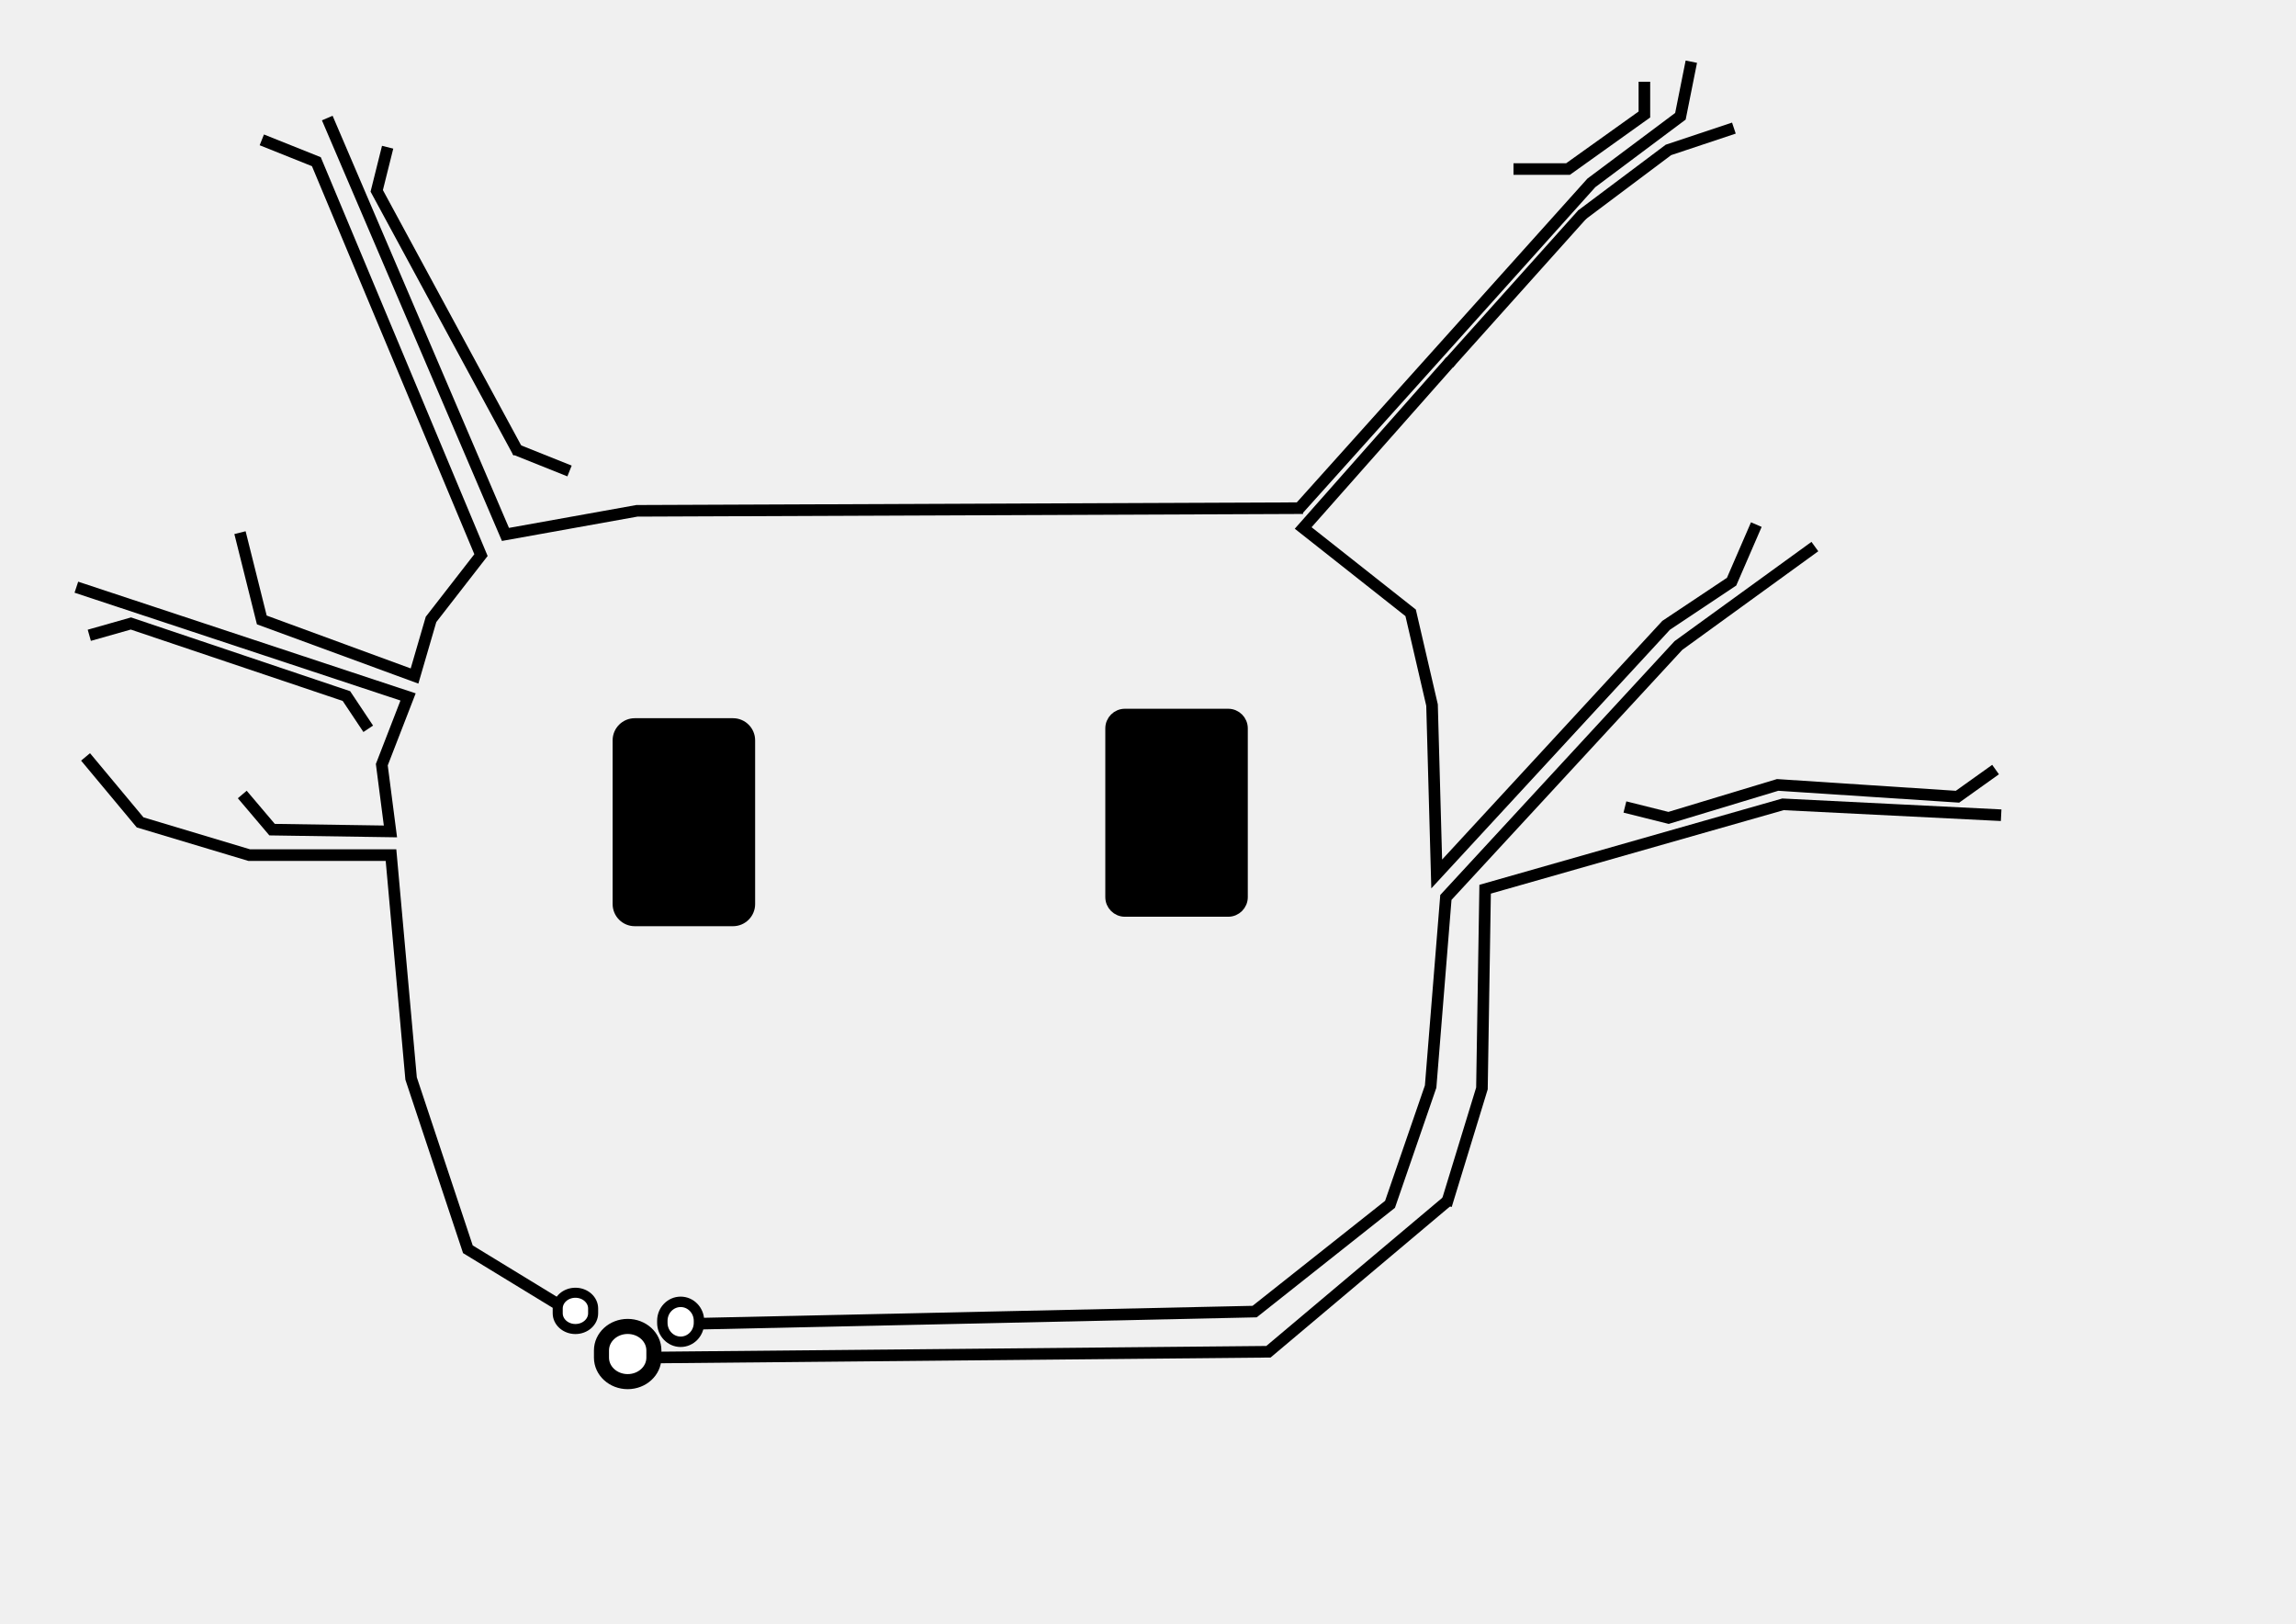
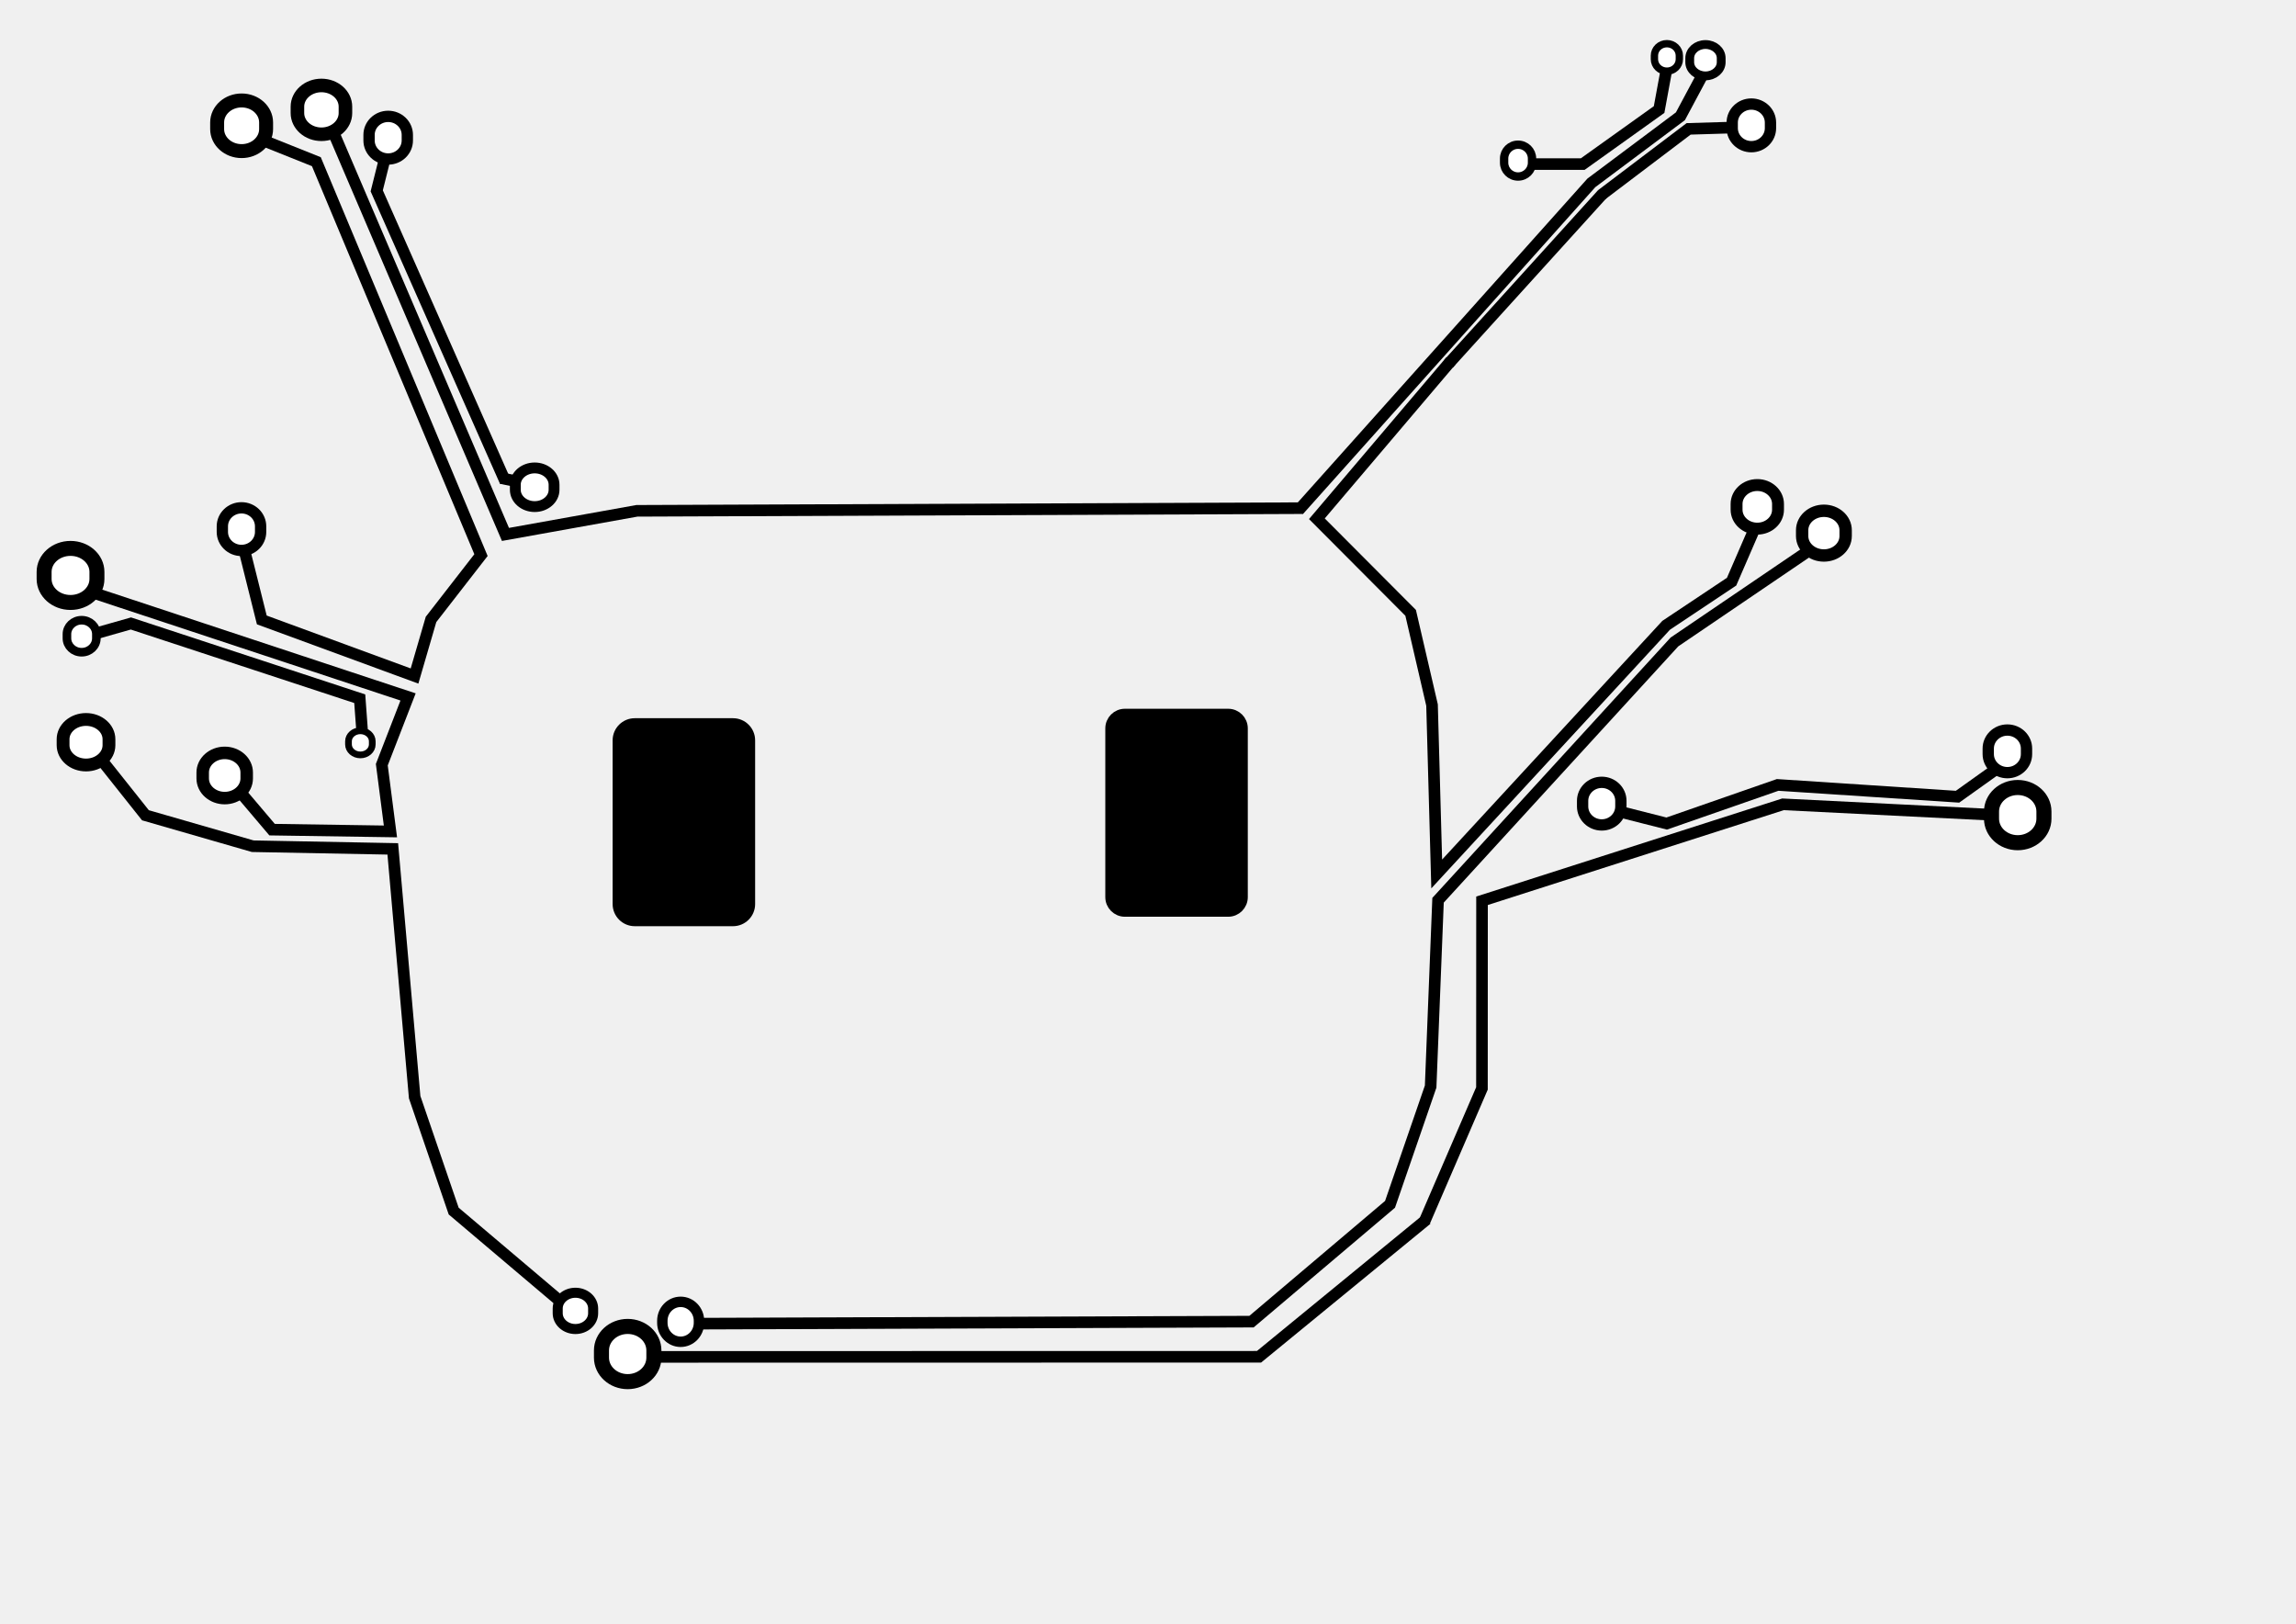
<svg xmlns="http://www.w3.org/2000/svg" xmlns:ns1="http://www.openswatchbook.org/uri/2009/osb" width="297mm" height="210mm" viewBox="0 0 297 210" id="svg3352" version="1.1">
  <defs id="defs3354">
    <linearGradient id="linearGradient5626" ns1:paint="solid">
      <stop style="stop-color:#000000;stop-opacity:1;" offset="0" id="stop5628" />
    </linearGradient>
  </defs>
  <g id="layer1">
-     <path style="fill:none;fill-rule:evenodd;stroke:#000000;stroke-width:1.5;stroke-linecap:butt;stroke-linejoin:miter;stroke-miterlimit:4;stroke-dasharray:none;stroke-opacity:1" d="m 90.702,171.193 71.592,-1.561 17.514,-13.873 5.252,-15.229 1.973,-24.462 30.081,-32.583 17.65,-12.796" id="path4181" />
-     <path style="fill:none;fill-rule:evenodd;stroke:#000000;stroke-width:1.5;stroke-linecap:butt;stroke-linejoin:miter;stroke-miterlimit:4;stroke-dasharray:none;stroke-opacity:1" d="m 84.886,175.572 79.193,-0.745 23.235,-19.56" id="path4185" />
-     <path style="fill:none;fill-rule:evenodd;stroke:#000000;stroke-width:1.5;stroke-linecap:butt;stroke-linejoin:miter;stroke-miterlimit:4;stroke-dasharray:none;stroke-opacity:1" d="m 187.071,155.882 4.626,-15.111 0.412,-25.765 38.528,-10.98 28.222,1.411" id="path4187" />
-     <path style="fill:none;fill-rule:evenodd;stroke:#000000;stroke-width:1.5;stroke-linecap:butt;stroke-linejoin:miter;stroke-miterlimit:4;stroke-dasharray:none;stroke-opacity:1" d="m 210.192,104.372 5.644,1.411 14.111,-4.266 23.267,1.526 4.923,-3.512" id="path4189" />
-     <path style="fill:none;fill-rule:evenodd;stroke:#000000;stroke-width:1.5;stroke-linecap:butt;stroke-linejoin:miter;stroke-miterlimit:4;stroke-dasharray:none;stroke-opacity:1" d="m 227.19,67.848 -3.199,7.381 -8.467,5.644 -29.678,32.161 -0.605,-21.847 -2.767,-11.927 -13.901,-10.975 19.106,-21.603" id="path4191" />
-     <path style="fill:none;fill-rule:evenodd;stroke:#000000;stroke-width:1.5;stroke-linecap:butt;stroke-linejoin:miter;stroke-miterlimit:4;stroke-dasharray:none;stroke-opacity:1" d="M 187.381,47.04 204.721,27.691" id="path4195" />
-     <path style="fill:none;fill-rule:evenodd;stroke:#000000;stroke-width:1.5;stroke-linecap:butt;stroke-linejoin:miter;stroke-miterlimit:4;stroke-dasharray:none;stroke-opacity:1" d="m 204.532,27.856 11.289,-8.467 8.467,-2.822" id="path4197" />
-     <path style="fill:none;fill-rule:evenodd;stroke:#000000;stroke-width:1.5;stroke-linecap:butt;stroke-linejoin:miter;stroke-miterlimit:4;stroke-dasharray:none;stroke-opacity:1" d="m 167.982,65.837 37.87,-42.186 11.519,-8.614 1.411,-7.056" id="path4199" />
-     <path style="fill:none;fill-rule:evenodd;stroke:#000000;stroke-width:1.5;stroke-linecap:butt;stroke-linejoin:miter;stroke-miterlimit:4;stroke-dasharray:none;stroke-opacity:1" d="m 195.777,21.863 7.056,0 9.878,-7.056 0,-4.233" id="path4201" />
+     <path style="fill:none;fill-rule:evenodd;stroke:#000000;stroke-width:1.5;stroke-linecap:butt;stroke-linejoin:miter;stroke-miterlimit:4;stroke-dasharray:none;stroke-opacity:1" d="m 90.702,171.193 71.186,-0.261 17.921,-15.173 5.252,-15.229 0.958,-24.096 30.58,-33.408 18.167,-12.337" id="path4181" />
+     <path style="fill:none;fill-rule:evenodd;stroke:#000000;stroke-width:1.5;stroke-linecap:butt;stroke-linejoin:miter;stroke-miterlimit:4;stroke-dasharray:none;stroke-opacity:1" d="m 85.13,175.491 77.731,-0.014 21.692,-17.773" id="path4185" />
+     <path style="fill:none;fill-rule:evenodd;stroke:#000000;stroke-width:1.5;stroke-linecap:butt;stroke-linejoin:miter;stroke-miterlimit:4;stroke-dasharray:none;stroke-opacity:1" d="m 184.256,158.008 7.442,-17.237 0.01,-24.271 38.93,-12.474 28.222,1.411" id="path4187" />
+     <path style="fill:none;fill-rule:evenodd;stroke:#000000;stroke-width:1.5;stroke-linecap:butt;stroke-linejoin:miter;stroke-miterlimit:4;stroke-dasharray:none;stroke-opacity:1" d="m 209.705,105.022 5.888,1.492 14.355,-4.997 23.267,1.526 4.923,-3.512" id="path4189" />
+     <path style="fill:none;fill-rule:evenodd;stroke:#000000;stroke-width:1.5;stroke-linecap:butt;stroke-linejoin:miter;stroke-miterlimit:4;stroke-dasharray:none;stroke-opacity:1" d="m 227.19,67.848 -3.199,7.381 -8.467,5.644 -29.678,32.161 -0.605,-21.847 -2.767,-11.927 -12.128,-12.168 17.332,-20.41" id="path4191" />
+     <path style="fill:none;fill-rule:evenodd;stroke:#000000;stroke-width:1.5;stroke-linecap:butt;stroke-linejoin:miter;stroke-miterlimit:4;stroke-dasharray:none;stroke-opacity:1" d="M 187.381,47.04 207.281,25.091" id="path4195" />
+     <path style="fill:none;fill-rule:evenodd;stroke:#000000;stroke-width:1.5;stroke-linecap:butt;stroke-linejoin:miter;stroke-miterlimit:4;stroke-dasharray:none;stroke-opacity:1" d="m 207.143,25.215 11.289,-8.548 6.029,-0.181" id="path4197" />
+     <path style="fill:none;fill-rule:evenodd;stroke:#000000;stroke-width:1.5;stroke-linecap:butt;stroke-linejoin:miter;stroke-miterlimit:4;stroke-dasharray:none;stroke-opacity:1" d="m 167.996,65.973 37.856,-42.323 11.519,-8.614 3.192,-5.964" id="path4199" />
+     <path style="fill:none;fill-rule:evenodd;stroke:#000000;stroke-width:1.5;stroke-linecap:butt;stroke-linejoin:miter;stroke-miterlimit:4;stroke-dasharray:none;stroke-opacity:1" d="m 197.68,21.222 7.056,0 9.878,-7.056 0.975,-5.29" id="path4201" />
    <path style="fill:none;fill-rule:evenodd;stroke:#000000;stroke-width:1.5;stroke-linecap:butt;stroke-linejoin:miter;stroke-miterlimit:4;stroke-dasharray:none;stroke-opacity:1" d="M 168.556,65.722 82.382,66.067 65.384,69.119 42.333,15.267" id="path4203" />
-     <path style="fill:none;fill-rule:evenodd;stroke:#000000;stroke-width:1.5;stroke-linecap:butt;stroke-linejoin:miter;stroke-miterlimit:4;stroke-dasharray:none;stroke-opacity:1" d="M 50.143,19.04 48.732,24.685 67.076,58.551" id="path4205" />
-     <path style="fill:none;fill-rule:evenodd;stroke:#000000;stroke-width:1.5;stroke-linecap:butt;stroke-linejoin:miter;stroke-miterlimit:4;stroke-dasharray:none;stroke-opacity:1" d="m 66.616,58.092 7.056,2.822" id="path4207" />
+     <path style="fill:none;fill-rule:evenodd;stroke:#000000;stroke-width:1.5;stroke-linecap:butt;stroke-linejoin:miter;stroke-miterlimit:4;stroke-dasharray:none;stroke-opacity:1" d="m 50.143,19.04 -1.411,5.644 16.638,37.604" id="path4205" />
+     <path style="fill:none;fill-rule:evenodd;stroke:#000000;stroke-width:1.5;stroke-linecap:butt;stroke-linejoin:miter;stroke-miterlimit:4;stroke-dasharray:none;stroke-opacity:1" d="m 64.838,61.844 4.293,0.872" id="path4207" />
    <path style="fill:none;fill-rule:evenodd;stroke:#000000;stroke-width:1.5;stroke-linecap:butt;stroke-linejoin:miter;stroke-miterlimit:4;stroke-dasharray:none;stroke-opacity:1" d="m 33.867,18.089 7.056,2.822 21.295,50.883 -6.463,8.32 -2.133,7.318 -19.756,-7.253 -2.822,-11.289" id="path4209" />
    <path style="fill:none;fill-rule:evenodd;stroke:#000000;stroke-width:1.5;stroke-linecap:butt;stroke-linejoin:miter;stroke-miterlimit:4;stroke-dasharray:none;stroke-opacity:1" d="m 9.878,75.944 42.908,14.194 -3.397,8.761 1.117,8.632 -15.311,-0.23 -3.856,-4.546" id="path4211" />
-     <path style="fill:none;fill-rule:evenodd;stroke:#000000;stroke-width:1.5;stroke-linecap:butt;stroke-linejoin:miter;stroke-miterlimit:4;stroke-dasharray:none;stroke-opacity:1" d="m 47.633,94.257 -2.822,-4.233 -27.877,-9.386 -5.382,1.526" id="path4213" />
-     <path style="fill:none;fill-rule:evenodd;stroke:#000000;stroke-width:1.5;stroke-linecap:butt;stroke-linejoin:miter;stroke-miterlimit:4;stroke-dasharray:none;stroke-opacity:1" d="m 11.067,97.894 7.056,8.467 14.111,4.233 18.344,0 2.6,28.894 7.345,22.085 14.333,8.748" id="path4215" />
+     <path style="fill:none;fill-rule:evenodd;stroke:#000000;stroke-width:1.5;stroke-linecap:butt;stroke-linejoin:miter;stroke-miterlimit:4;stroke-dasharray:none;stroke-opacity:1" d="m 46.829,94.372 -0.294,-4.004 -29.601,-9.731 -5.382,1.526" id="path4213" />
+     <path style="fill:none;fill-rule:evenodd;stroke:#000000;stroke-width:1.5;stroke-linecap:butt;stroke-linejoin:miter;stroke-miterlimit:4;stroke-dasharray:none;stroke-opacity:1" d="m 12.446,97.434 6.366,8.007 13.881,4.003 18.115,0.345 2.83,32.112 5.047,14.73 16.172,13.69" id="path4215" />
    <rect style="opacity:0;stroke-width:5.315;stroke-miterlimit:4;stroke-dasharray:none;fill:#000000;fill-opacity:1" id="rect4217" width="16.933" height="16.933" x="90.311" y="91.467" />
    <rect style="opacity:0;fill:#000000;fill-opacity:1;stroke-width:5.315;stroke-miterlimit:4;stroke-dasharray:none" id="rect4219" width="14.111" height="19.756" x="84.667" y="94.289" />
    <rect style="opacity:0;fill:#000000;fill-opacity:1;stroke-width:5.315;stroke-miterlimit:4;stroke-dasharray:none;stroke:#000000;stroke-opacity:1" id="rect4229" width="14.111" height="19.756" x="84.667" y="94.289" />
    <rect style="opacity:0;fill:#000000;fill-opacity:1;stroke:#000000;stroke-width:1.5;stroke-miterlimit:4;stroke-dasharray:none;stroke-opacity:1" id="rect5673" width="16.933" height="28.222" x="79.022" y="91.467" />
    <rect style="opacity:1;fill:#000000;fill-opacity:1;stroke:#000000;stroke-width:1.5;stroke-miterlimit:4;stroke-dasharray:none;stroke-opacity:1" id="rect5678" width="16.933" height="25.4" x="79.997" y="93.639" ry="2.113" />
    <rect style="opacity:1;fill:#000000;fill-opacity:1;stroke:#000000;stroke-width:1.5;stroke-miterlimit:4;stroke-dasharray:none;stroke-opacity:1" id="rect5678-3" width="16.933" height="25.4" x="143.727" y="92.416" ry="1.788" />
    <rect style="opacity:1;fill:#ffffff;fill-opacity:1;stroke:#000000;stroke-width:1.349;stroke-miterlimit:4;stroke-dasharray:none;stroke-opacity:1" id="rect5634" width="4.738" height="5.164" x="85.677" y="168.372" ry="2.453" rx="2.369" />
    <rect style="opacity:1;fill:#ffffff;fill-opacity:1;stroke:#000000;stroke-width:1.949;stroke-miterlimit:4;stroke-dasharray:none;stroke-opacity:1" id="rect5640" width="6.78" height="7.139" x="77.804" y="171.553" rx="3.39" ry="3.102" />
    <rect style="opacity:1;fill:#ffffff;fill-opacity:1;stroke:#000000;stroke-width:1.299;stroke-miterlimit:4;stroke-dasharray:none;stroke-opacity:1" id="rect5640-3" width="4.582" height="4.692" x="72.143" y="167.196" rx="2.291" ry="2.039" />
+     <rect style="opacity:1;fill:#ffffff;fill-opacity:1;stroke:#000000;stroke-width:1.949;stroke-miterlimit:4;stroke-dasharray:none;stroke-opacity:1" id="rect5640-36" width="6.78" height="7.139" x="257.614" y="101.851" rx="3.39" ry="3.102" />
+     <rect style="opacity:1;fill:#ffffff;fill-opacity:1;stroke:#000000;stroke-width:1.463;stroke-miterlimit:4;stroke-dasharray:none;stroke-opacity:1" id="rect5640-36-7" width="4.95" height="5.513" x="257.19" y="94.418" rx="2.475" ry="2.395" />
+     <rect style="opacity:1;fill:#ffffff;fill-opacity:1;stroke:#000000;stroke-width:1.463;stroke-miterlimit:4;stroke-dasharray:none;stroke-opacity:1" id="rect5640-36-7-5" width="4.95" height="5.513" x="204.719" y="101.181" rx="2.475" ry="2.395" />
+     <rect style="opacity:1;fill:#ffffff;fill-opacity:1;stroke:#000000;stroke-width:1.598;stroke-miterlimit:4;stroke-dasharray:none;stroke-opacity:1" id="rect5640-36-7-3" width="5.628" height="5.784" x="233.117" y="66.06" rx="2.814" ry="2.513" />
+     <rect style="opacity:1;fill:#ffffff;fill-opacity:1;stroke:#000000;stroke-width:1.54;stroke-miterlimit:4;stroke-dasharray:none;stroke-opacity:1" id="rect5640-36-7-56" width="5.361" height="5.639" x="224.635" y="62.732" rx="2.68" ry="2.45" />
+     <rect style="opacity:1;fill:#ffffff;fill-opacity:1;stroke:#000000;stroke-width:1.463;stroke-miterlimit:4;stroke-dasharray:none;stroke-opacity:1" id="rect5640-36-7-2" width="4.95" height="5.513" x="224.071" y="13.458" rx="2.475" ry="2.395" />
+     <rect style="opacity:1;fill:#ffffff;fill-opacity:1;stroke:#000000;stroke-width:1.138;stroke-miterlimit:4;stroke-dasharray:none;stroke-opacity:1" id="rect5640-36-7-9" width="4.069" height="4.057" x="218.576" y="5.757" rx="2.034" ry="1.763" />
+     <rect style="opacity:1;fill:#ffffff;fill-opacity:1;stroke:#000000;stroke-width:0.949;stroke-miterlimit:4;stroke-dasharray:none;stroke-opacity:1" id="rect5640-36-7-1" width="3.224" height="3.557" x="214.009" y="5.649" rx="1.612" ry="1.546" />
+     <rect style="opacity:1;fill:#ffffff;fill-opacity:1;stroke:#000000;stroke-width:1.08;stroke-miterlimit:4;stroke-dasharray:none;stroke-opacity:1" id="rect5640-36-7-27" width="3.61" height="4.115" x="194.565" y="18.715" rx="1.805" ry="1.788" />
+     <rect style="opacity:1;fill:#ffffff;fill-opacity:1;stroke:#000000;stroke-width:1.402;stroke-miterlimit:4;stroke-dasharray:none;stroke-opacity:1" id="rect5640-36-7-0" width="5.011" height="4.999" x="66.659" y="60.52" rx="2.506" ry="2.172" />
+     <rect style="opacity:1;fill:#ffffff;fill-opacity:1;stroke:#000000;stroke-width:1.463;stroke-miterlimit:4;stroke-dasharray:none;stroke-opacity:1" id="rect5640-36-7-93" width="4.95" height="5.513" x="47.739" y="15.051" rx="2.475" ry="2.395" />
+     <rect style="opacity:1;fill:#ffffff;fill-opacity:1;stroke:#000000;stroke-width:1.754;stroke-miterlimit:4;stroke-dasharray:none;stroke-opacity:1" id="rect5640-36-7-6" width="6.211" height="6.313" x="38.473" y="11.052" rx="3.105" ry="2.744" />
+     <rect style="opacity:1;fill:#ffffff;fill-opacity:1;stroke:#000000;stroke-width:1.804;stroke-miterlimit:4;stroke-dasharray:none;stroke-opacity:1" id="rect5640-36-7-06" width="6.333" height="6.551" x="28.089" y="12.992" rx="3.166" ry="2.847" />
+     <rect style="opacity:1;fill:#ffffff;fill-opacity:1;stroke:#000000;stroke-width:1.463;stroke-miterlimit:4;stroke-dasharray:none;stroke-opacity:1" id="rect5640-36-7-26" width="4.95" height="5.513" x="28.762" y="65.678" rx="2.475" ry="2.395" />
+     <rect style="opacity:1;fill:#ffffff;fill-opacity:1;stroke:#000000;stroke-width:1.936;stroke-miterlimit:4;stroke-dasharray:none;stroke-opacity:1" id="rect5640-36-7-18" width="6.833" height="6.993" x="5.706" y="70.927" rx="3.416" ry="3.039" />
+     <rect style="opacity:1;fill:#ffffff;fill-opacity:1;stroke:#000000;stroke-width:1.112;stroke-miterlimit:4;stroke-dasharray:none;stroke-opacity:1" id="rect5640-36-7-7" width="3.807" height="4.14" x="8.659" y="80.214" rx="1.904" ry="1.799" />
+     <rect style="opacity:1;fill:#ffffff;fill-opacity:1;stroke:#000000;stroke-width:0.868;stroke-miterlimit:4;stroke-dasharray:none;stroke-opacity:1" id="rect5640-36-7-92" width="3.075" height="3.12" x="45.079" y="94.515" rx="1.538" ry="1.356" />
+     <rect style="opacity:1;fill:#ffffff;fill-opacity:1;stroke:#000000;stroke-width:1.616;stroke-miterlimit:4;stroke-dasharray:none;stroke-opacity:1" id="rect5640-36-7-02" width="5.691" height="5.847" x="26.221" y="97.373" rx="2.846" ry="2.541" />
+     <rect style="opacity:1;fill:#ffffff;fill-opacity:1;stroke:#000000;stroke-width:1.656;stroke-miterlimit:4;stroke-dasharray:none;stroke-opacity:1" id="rect5640-36-7-37" width="5.936" height="5.889" x="8.159" y="93.051" rx="2.968" ry="2.559" />
  </g>
</svg>
